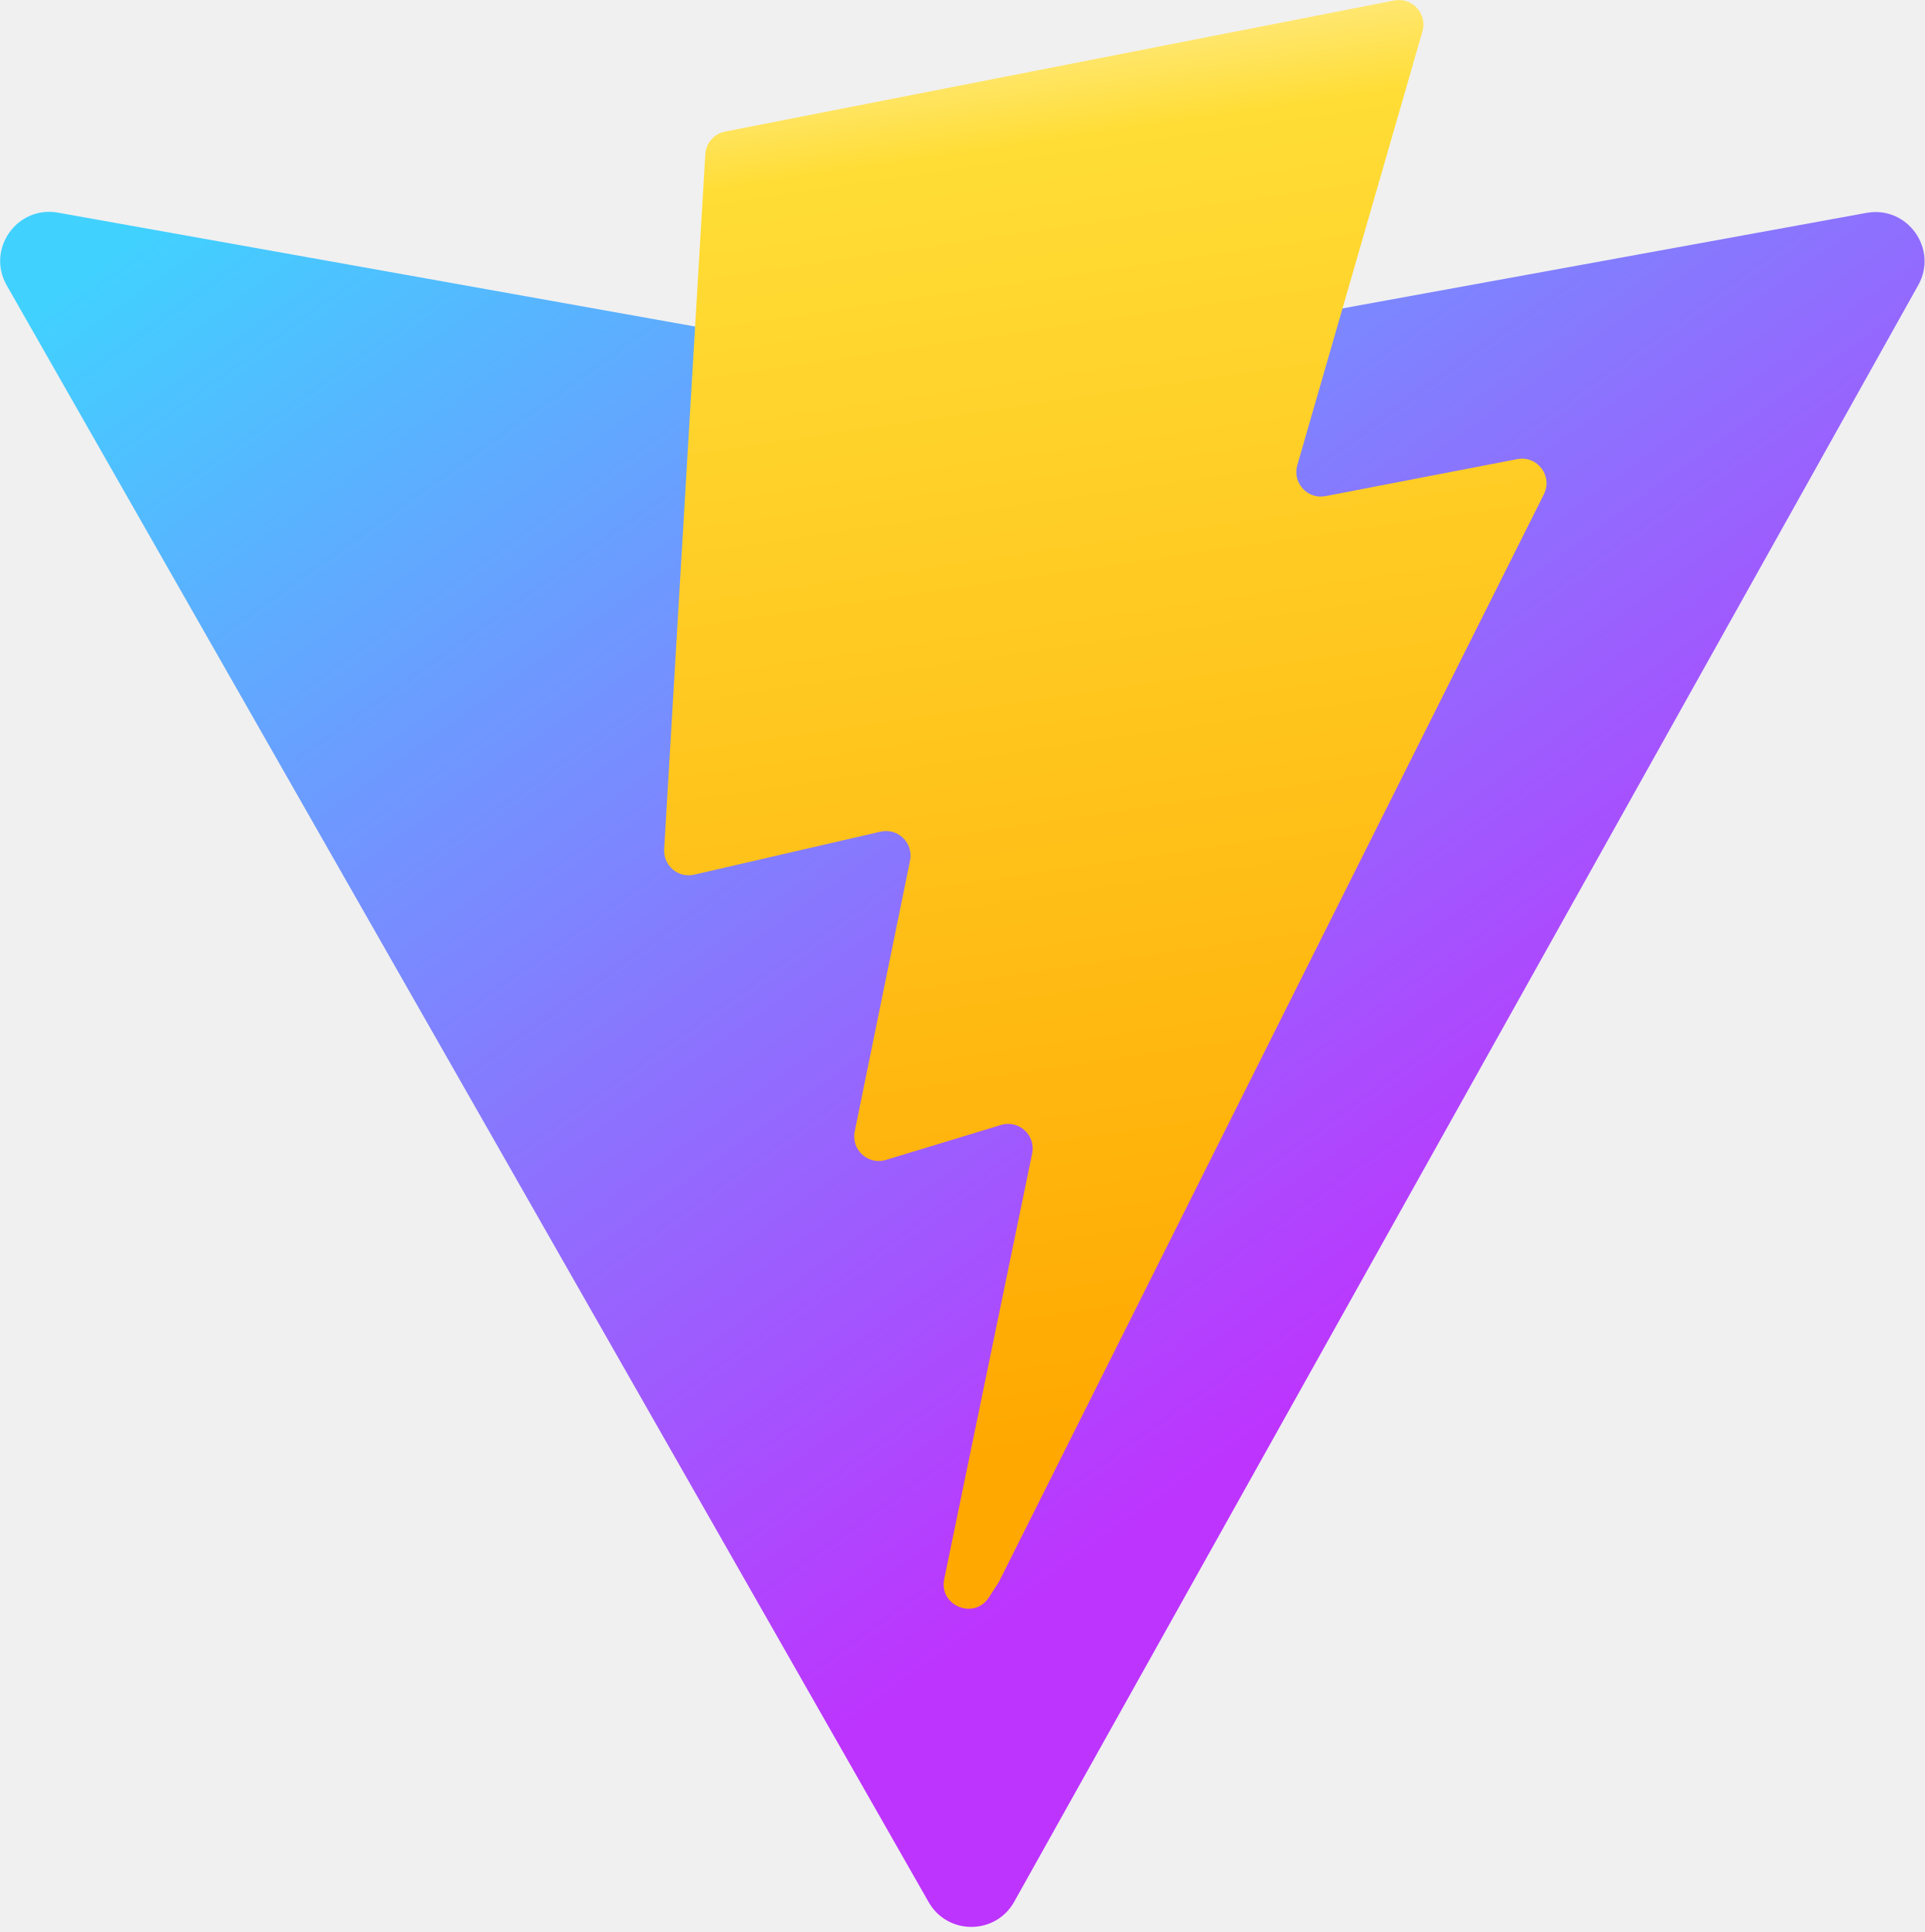
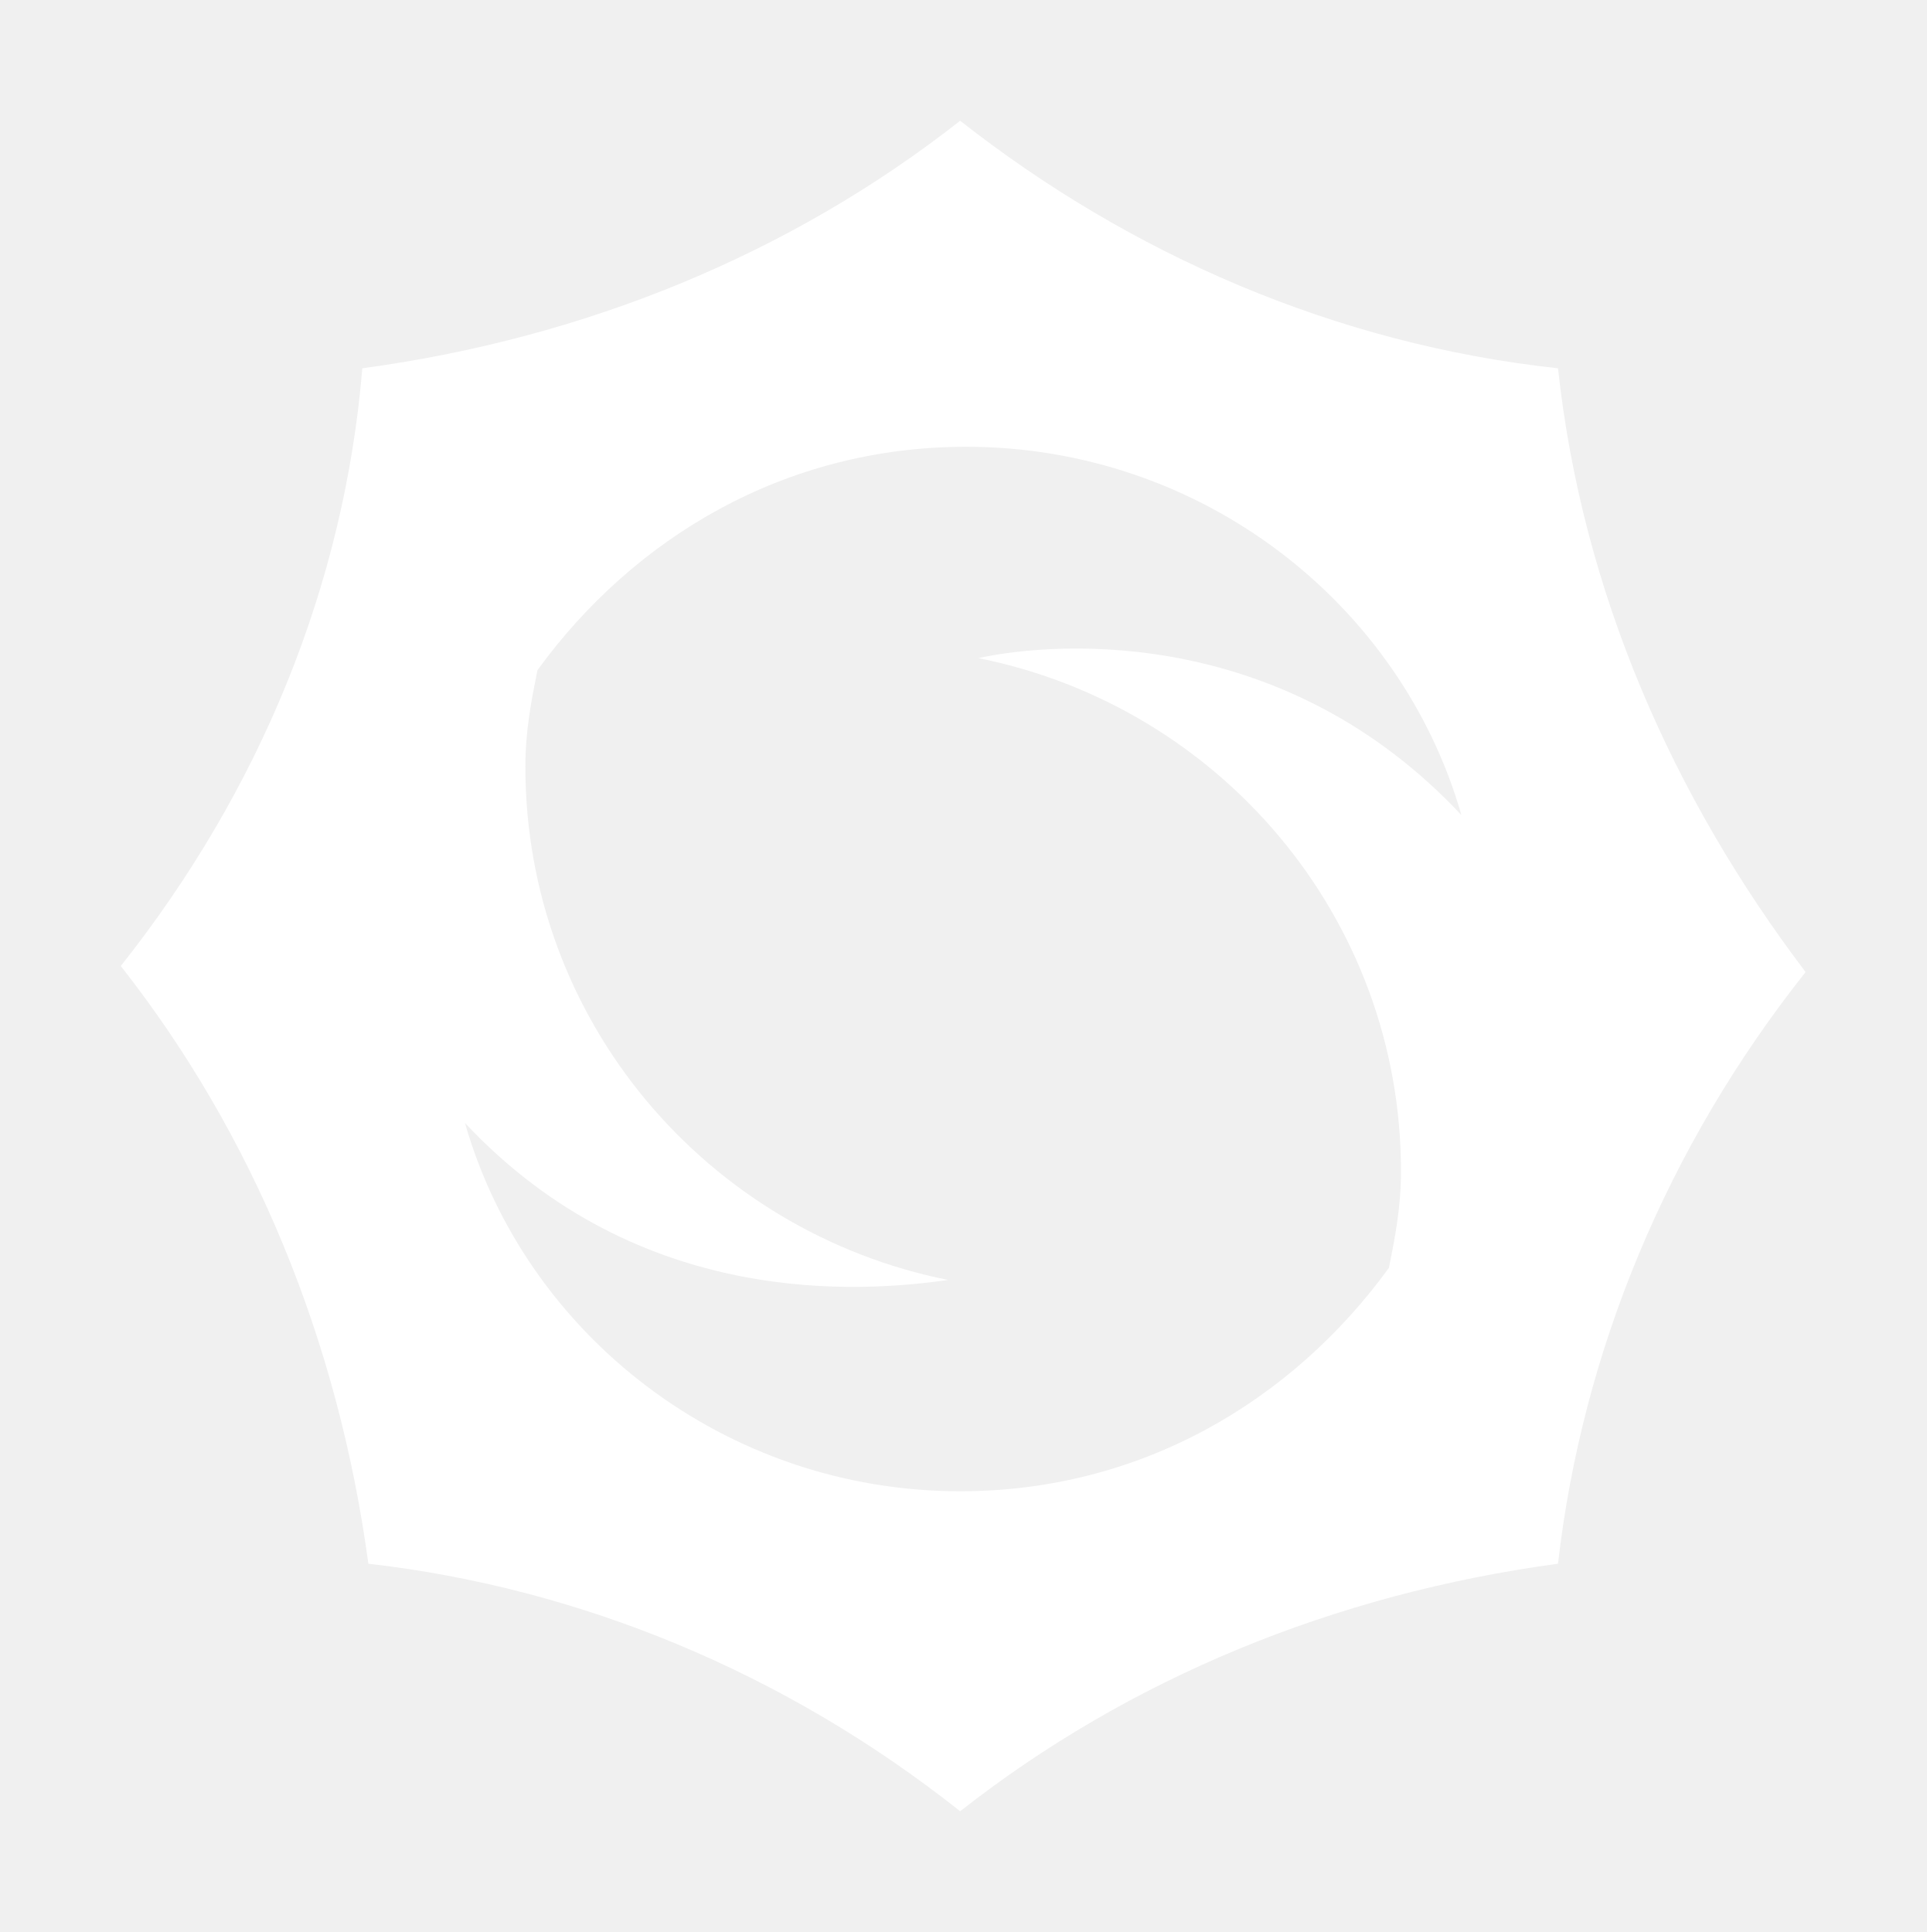
- <svg xmlns="http://www.w3.org/2000/svg" aria-hidden="true" role="img" class="iconify iconify--logos" width="31.88" height="32" preserveAspectRatio="xMidYMid meet" viewBox="0 0 256 257">
-   <defs>
-     <linearGradient id="IconifyId1813088fe1fbc01fb466" x1="-.828%" x2="57.636%" y1="7.652%" y2="78.411%">
-       <stop offset="0%" stop-color="#41D1FF" />
-       <stop offset="100%" stop-color="#BD34FE" />
-     </linearGradient>
-     <linearGradient id="IconifyId1813088fe1fbc01fb467" x1="43.376%" x2="50.316%" y1="2.242%" y2="89.03%">
-       <stop offset="0%" stop-color="#FFEA83" />
-       <stop offset="8.333%" stop-color="#FFDD35" />
-       <stop offset="100%" stop-color="#FFA800" />
-     </linearGradient>
-   </defs>
-   <path fill="url(#IconifyId1813088fe1fbc01fb466)" d="M255.153 37.938L134.897 252.976c-2.483 4.44-8.862 4.466-11.382.048L.875 37.958c-2.746-4.814 1.371-10.646 6.827-9.67l120.385 21.517a6.537 6.537 0 0 0 2.322-.004l117.867-21.483c5.438-.991 9.574 4.796 6.877 9.62Z" />
-   <path fill="url(#IconifyId1813088fe1fbc01fb467)" d="M185.432.063L96.44 17.501a3.268 3.268 0 0 0-2.634 3.014l-5.474 92.456a3.268 3.268 0 0 0 3.997 3.378l24.777-5.718c2.318-.535 4.413 1.507 3.936 3.838l-7.361 36.047c-.495 2.426 1.782 4.5 4.151 3.78l15.304-4.649c2.372-.72 4.652 1.36 4.15 3.788l-11.698 56.621c-.732 3.542 3.979 5.473 5.943 2.437l1.313-2.028l72.516-144.72c1.215-2.423-.88-5.186-3.54-4.672l-25.505 4.922c-2.396.462-4.435-1.77-3.759-4.114l16.646-57.705c.677-2.35-1.37-4.583-3.769-4.113Z" />
+ <svg xmlns="http://www.w3.org/2000/svg" version="1.1" id="Camada_1" x="0px" y="0px" viewBox="0 0 31.9 32" style="enable-background:new 0 0 31.9 32;" xml:space="preserve">
+   <style type="text/css">
+ 	.st0{fill:#FFFFFF;}
+ </style>
+   <path class="st0" d="M25.8,6.1c-3.7-0.4-7.1-1.9-9.9-4.1c-2.8,2.2-6.2,3.6-9.9,4.1C5.7,9.7,4.3,13.1,2,16c2.2,2.8,3.6,6.2,4.1,9.9  c3.5,0.4,6.9,1.8,9.8,4.1c2.8-2.2,6.2-3.6,9.9-4.1c0.4-3.5,1.8-6.9,4.1-9.8C27.7,13.2,26.2,9.8,25.8,6.1z M15.7,21.2  c-4-0.8-7-4.3-7-8.5c0-0.6,0.1-1.1,0.2-1.6c1.6-2.2,4.1-3.7,7.1-3.7c3.9,0,7.2,2.6,8.2,6.1c-2.9-3.1-6.6-2.9-8-2.6  c4,0.8,7,4.3,7,8.5c0,0.6-0.1,1.1-0.2,1.6c0,0,0,0,0,0c-1.6,2.2-4.1,3.7-7.1,3.7c-3.9,0-7.2-2.6-8.2-6.1  C10.6,21.7,14.3,21.4,15.7,21.2z" />
</svg>
